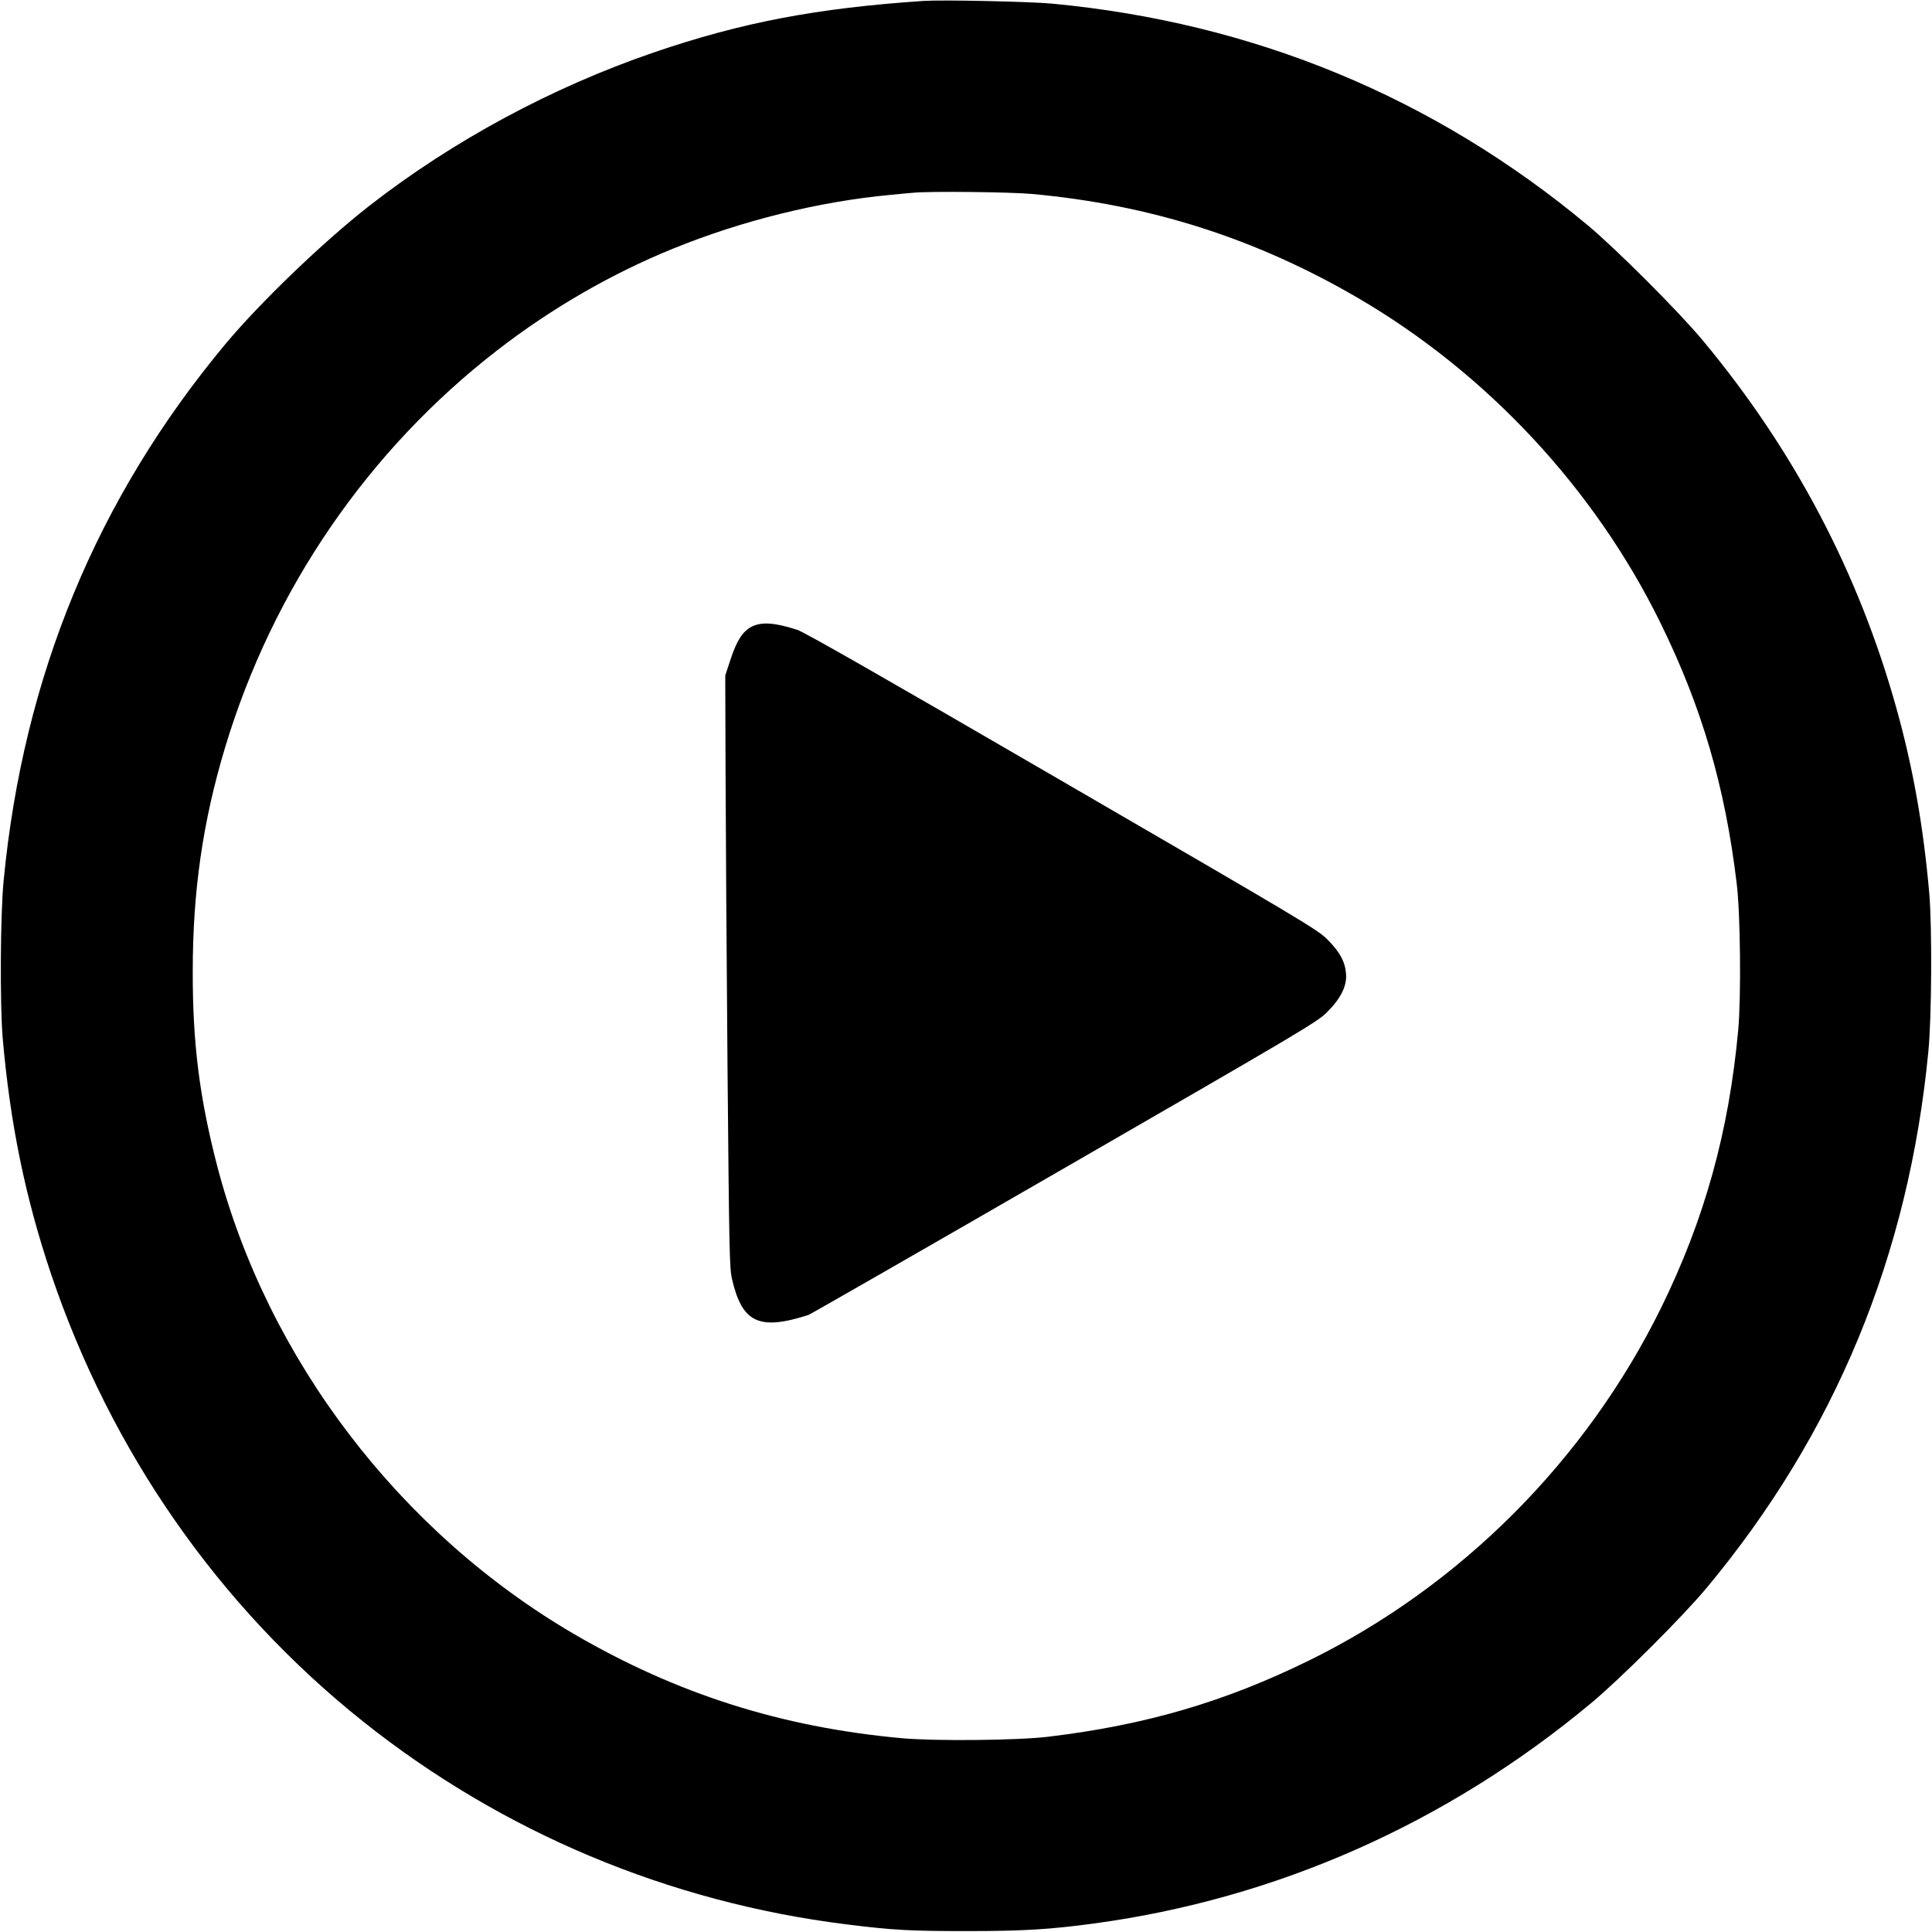
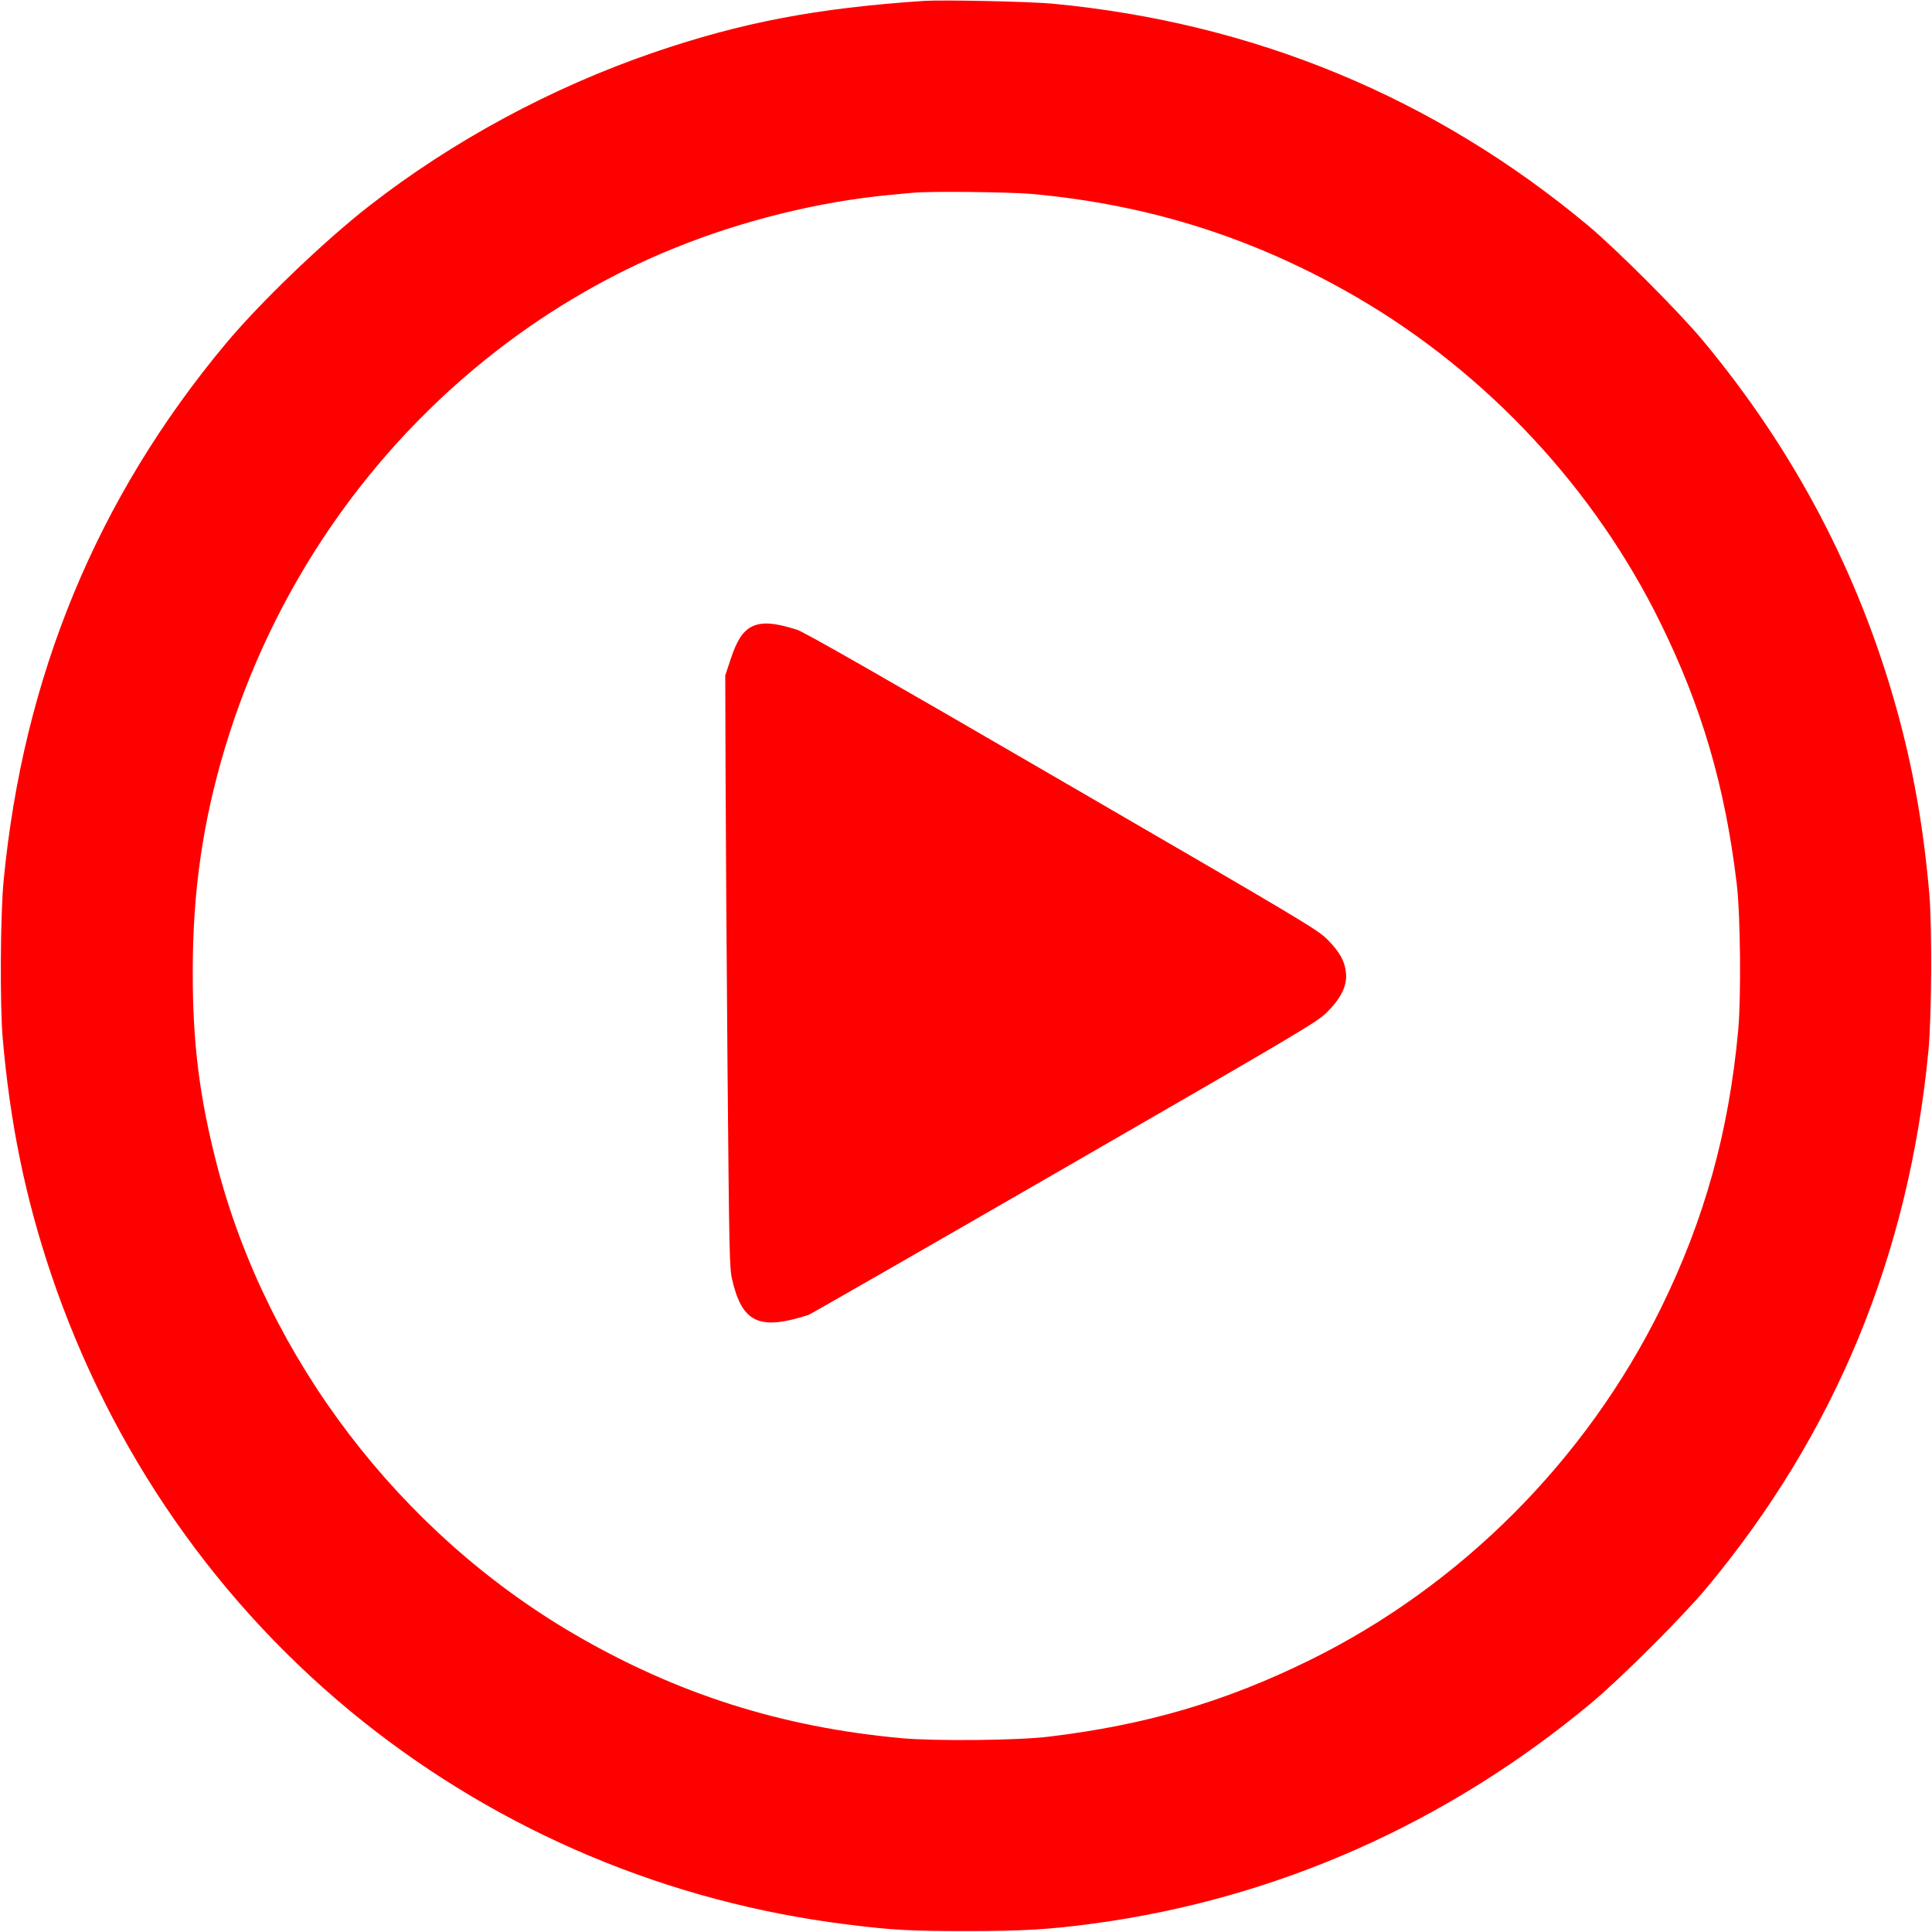
<svg xmlns="http://www.w3.org/2000/svg" version="1.0" width="1280pt" height="1280pt" viewBox="0 0 1280 1280" preserveAspectRatio="xMidYMid meet">
-   <g transform="translate(0,1280) scale(0.1,-0.1)" fill="#000000" stroke="none">
+   <g transform="translate(0,1280) scale(0.1,-0.1)" fill="red" stroke="none">
    <path d="M6120 12794 c-710 -48 -1205 -142 -1790 -342 -674 -231 -1331 -585 -1885 -1017 -302 -236 -722 -639 -952 -915 -851 -1021 -1339 -2202 -1469 -3555 -22 -224 -25 -826 -6 -1045 50 -570 150 -1054 320 -1560 398 -1179 1112 -2203 2067 -2965 920 -733 2023 -1197 3200 -1344 311 -39 425 -45 800 -45 372 0 552 11 840 50 1210 163 2339 663 3295 1459 195 162 608 574 767 765 851 1022 1339 2202 1469 3555 22 224 25 826 6 1045 -39 446 -108 834 -217 1225 -250 898 -677 1711 -1284 2440 -158 190 -572 604 -761 762 -1019 849 -2214 1343 -3550 1469 -154 14 -724 26 -850 18z m717 -1279 c787 -72 1483 -295 2158 -688 857 -500 1570 -1266 2005 -2152 275 -559 429 -1085 506 -1728 25 -202 30 -755 10 -973 -62 -673 -223 -1253 -511 -1839 -497 -1010 -1329 -1843 -2330 -2335 -559 -275 -1085 -429 -1728 -506 -202 -25 -755 -30 -973 -10 -799 73 -1491 294 -2169 689 -1158 676 -2032 1823 -2366 3102 -117 452 -163 812 -162 1290 0 532 67 993 214 1482 316 1049 947 1969 1803 2632 359 278 757 508 1166 674 457 186 967 312 1440 356 63 6 131 13 150 14 111 11 642 5 787 -8z" />
    <path d="M4980 8648 c-60 -31 -99 -92 -141 -220 l-34 -103 2 -640 c1 -352 7 -1234 13 -1960 11 -1226 13 -1326 30 -1400 67 -289 179 -342 506 -237 12 4 774 441 1694 972 1567 904 1677 969 1740 1032 92 91 134 174 128 255 -6 81 -41 146 -123 228 -67 67 -141 111 -1760 1051 -1186 689 -1709 988 -1755 1002 -151 48 -234 53 -300 20z" />
  </g>
</svg>
